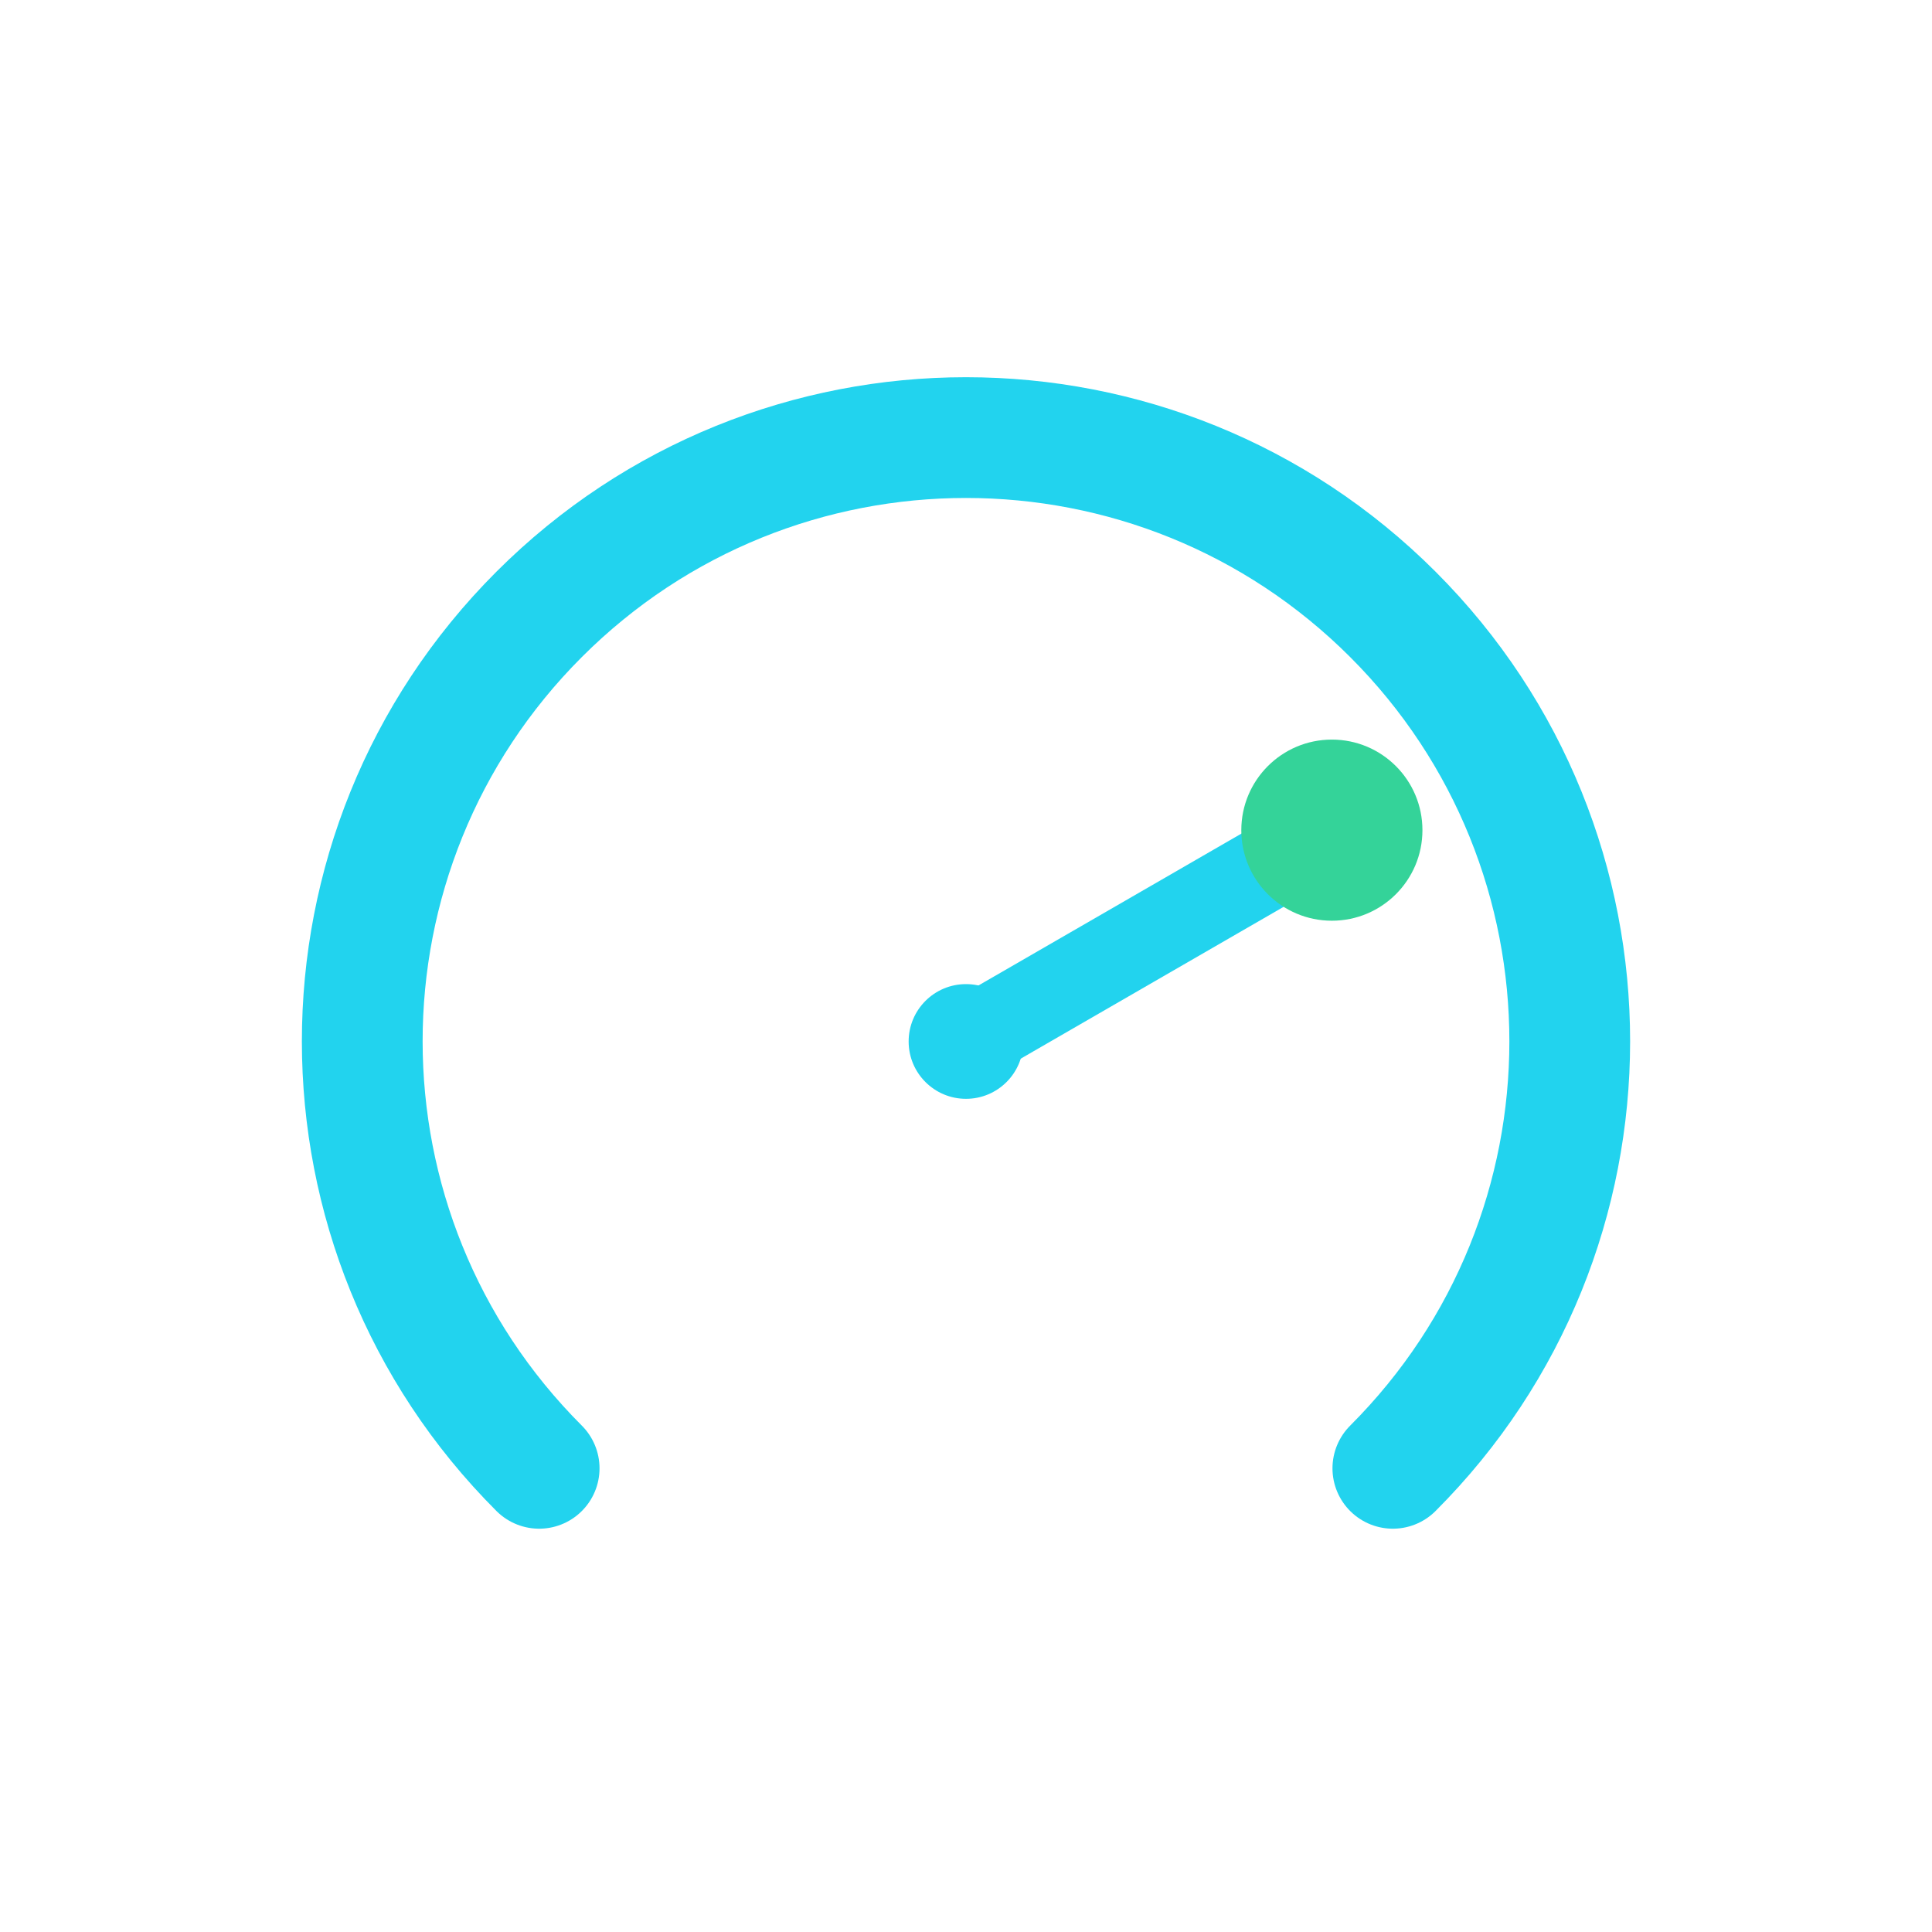
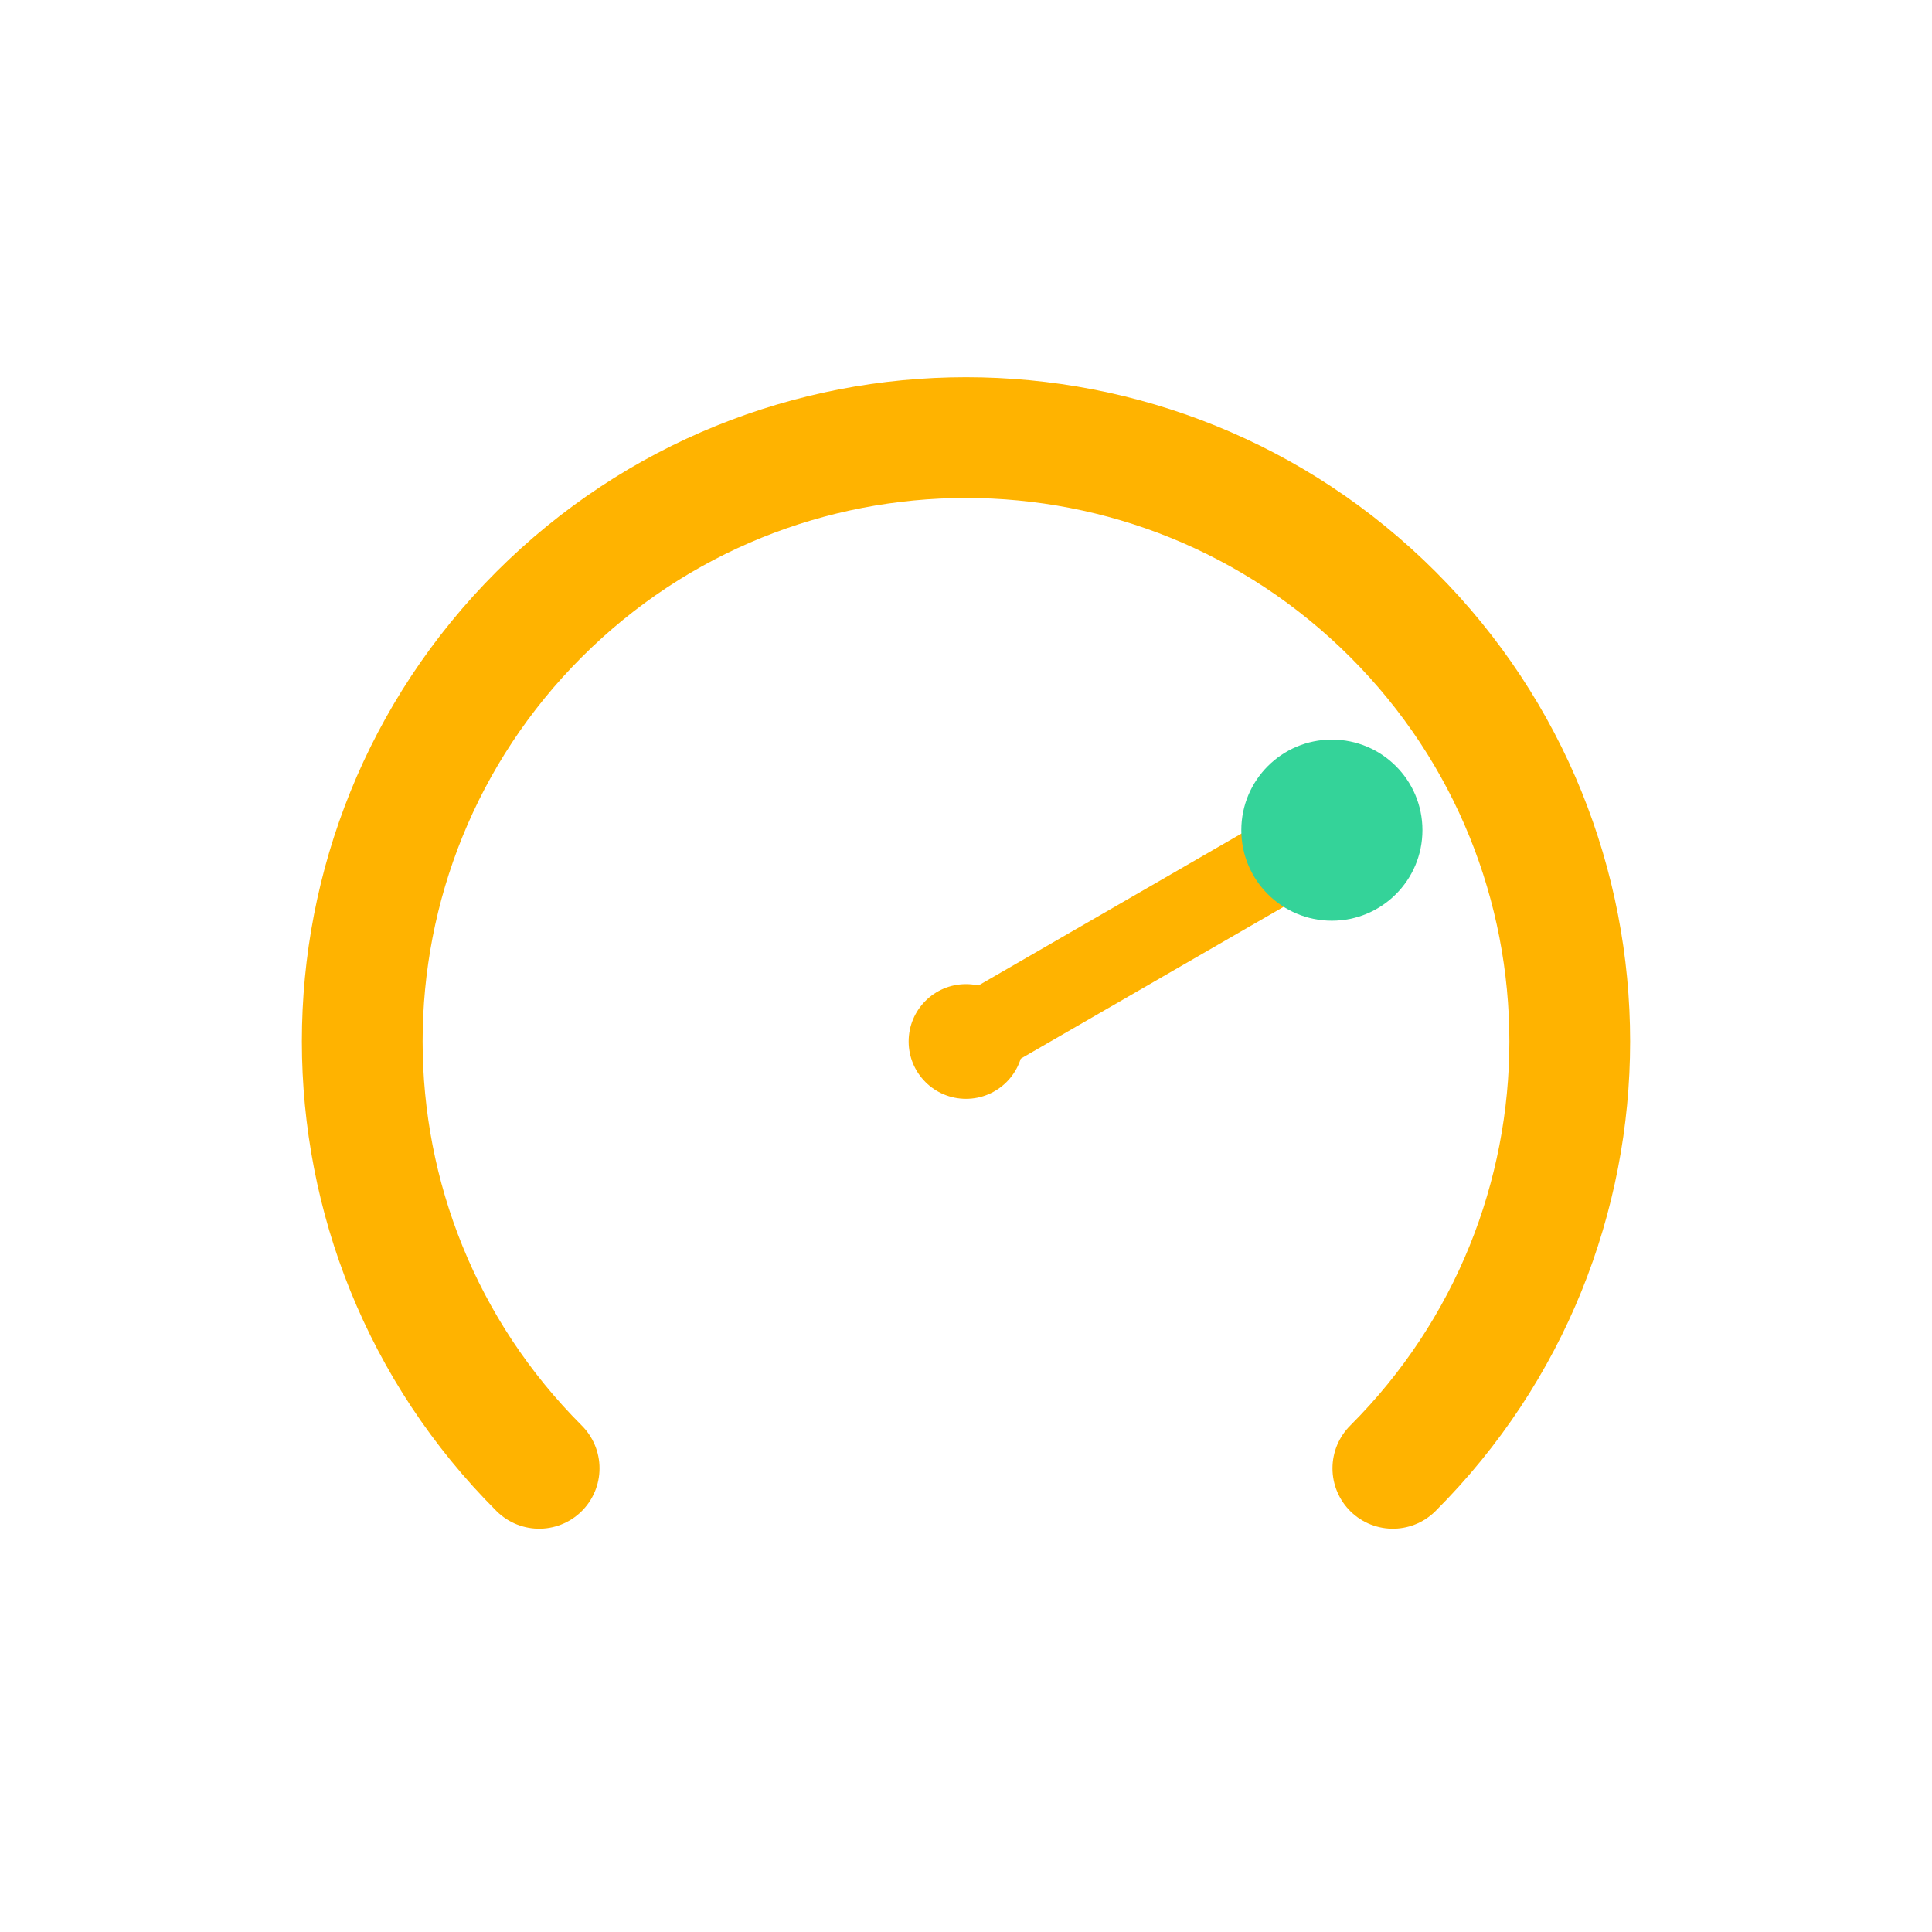
<svg xmlns="http://www.w3.org/2000/svg" viewBox="0 0 64 64" width="64" height="64" role="img" aria-label="Car Guy">
  <g transform="translate(0,2.5)">
-     <path d="M17.86 46.14 A20 20 0 1 1 46.14 46.14" fill="none" stroke="#22D3EE" stroke-width="4" stroke-linecap="round" />
-     <path d="M32 32 L44.12 25" fill="none" stroke="#22D3EE" stroke-width="2.8" stroke-linecap="round" />
-     <circle cx="32" cy="32" r="1.9" fill="#22D3EE" />
+     <path d="M17.86 46.14 A20 20 0 1 1 46.14 46.14" fill="none" stroke="#FFB300" stroke-width="4" stroke-linecap="round" />
+     <path d="M32 32 L44.12 25" fill="none" stroke="#FFB300" stroke-width="2.8" stroke-linecap="round" />
+     <circle cx="32" cy="32" r="1.9" fill="#FFB300" />
    <circle cx="44.12" cy="25" r="3" fill="#34D399" />
  </g>
</svg>
